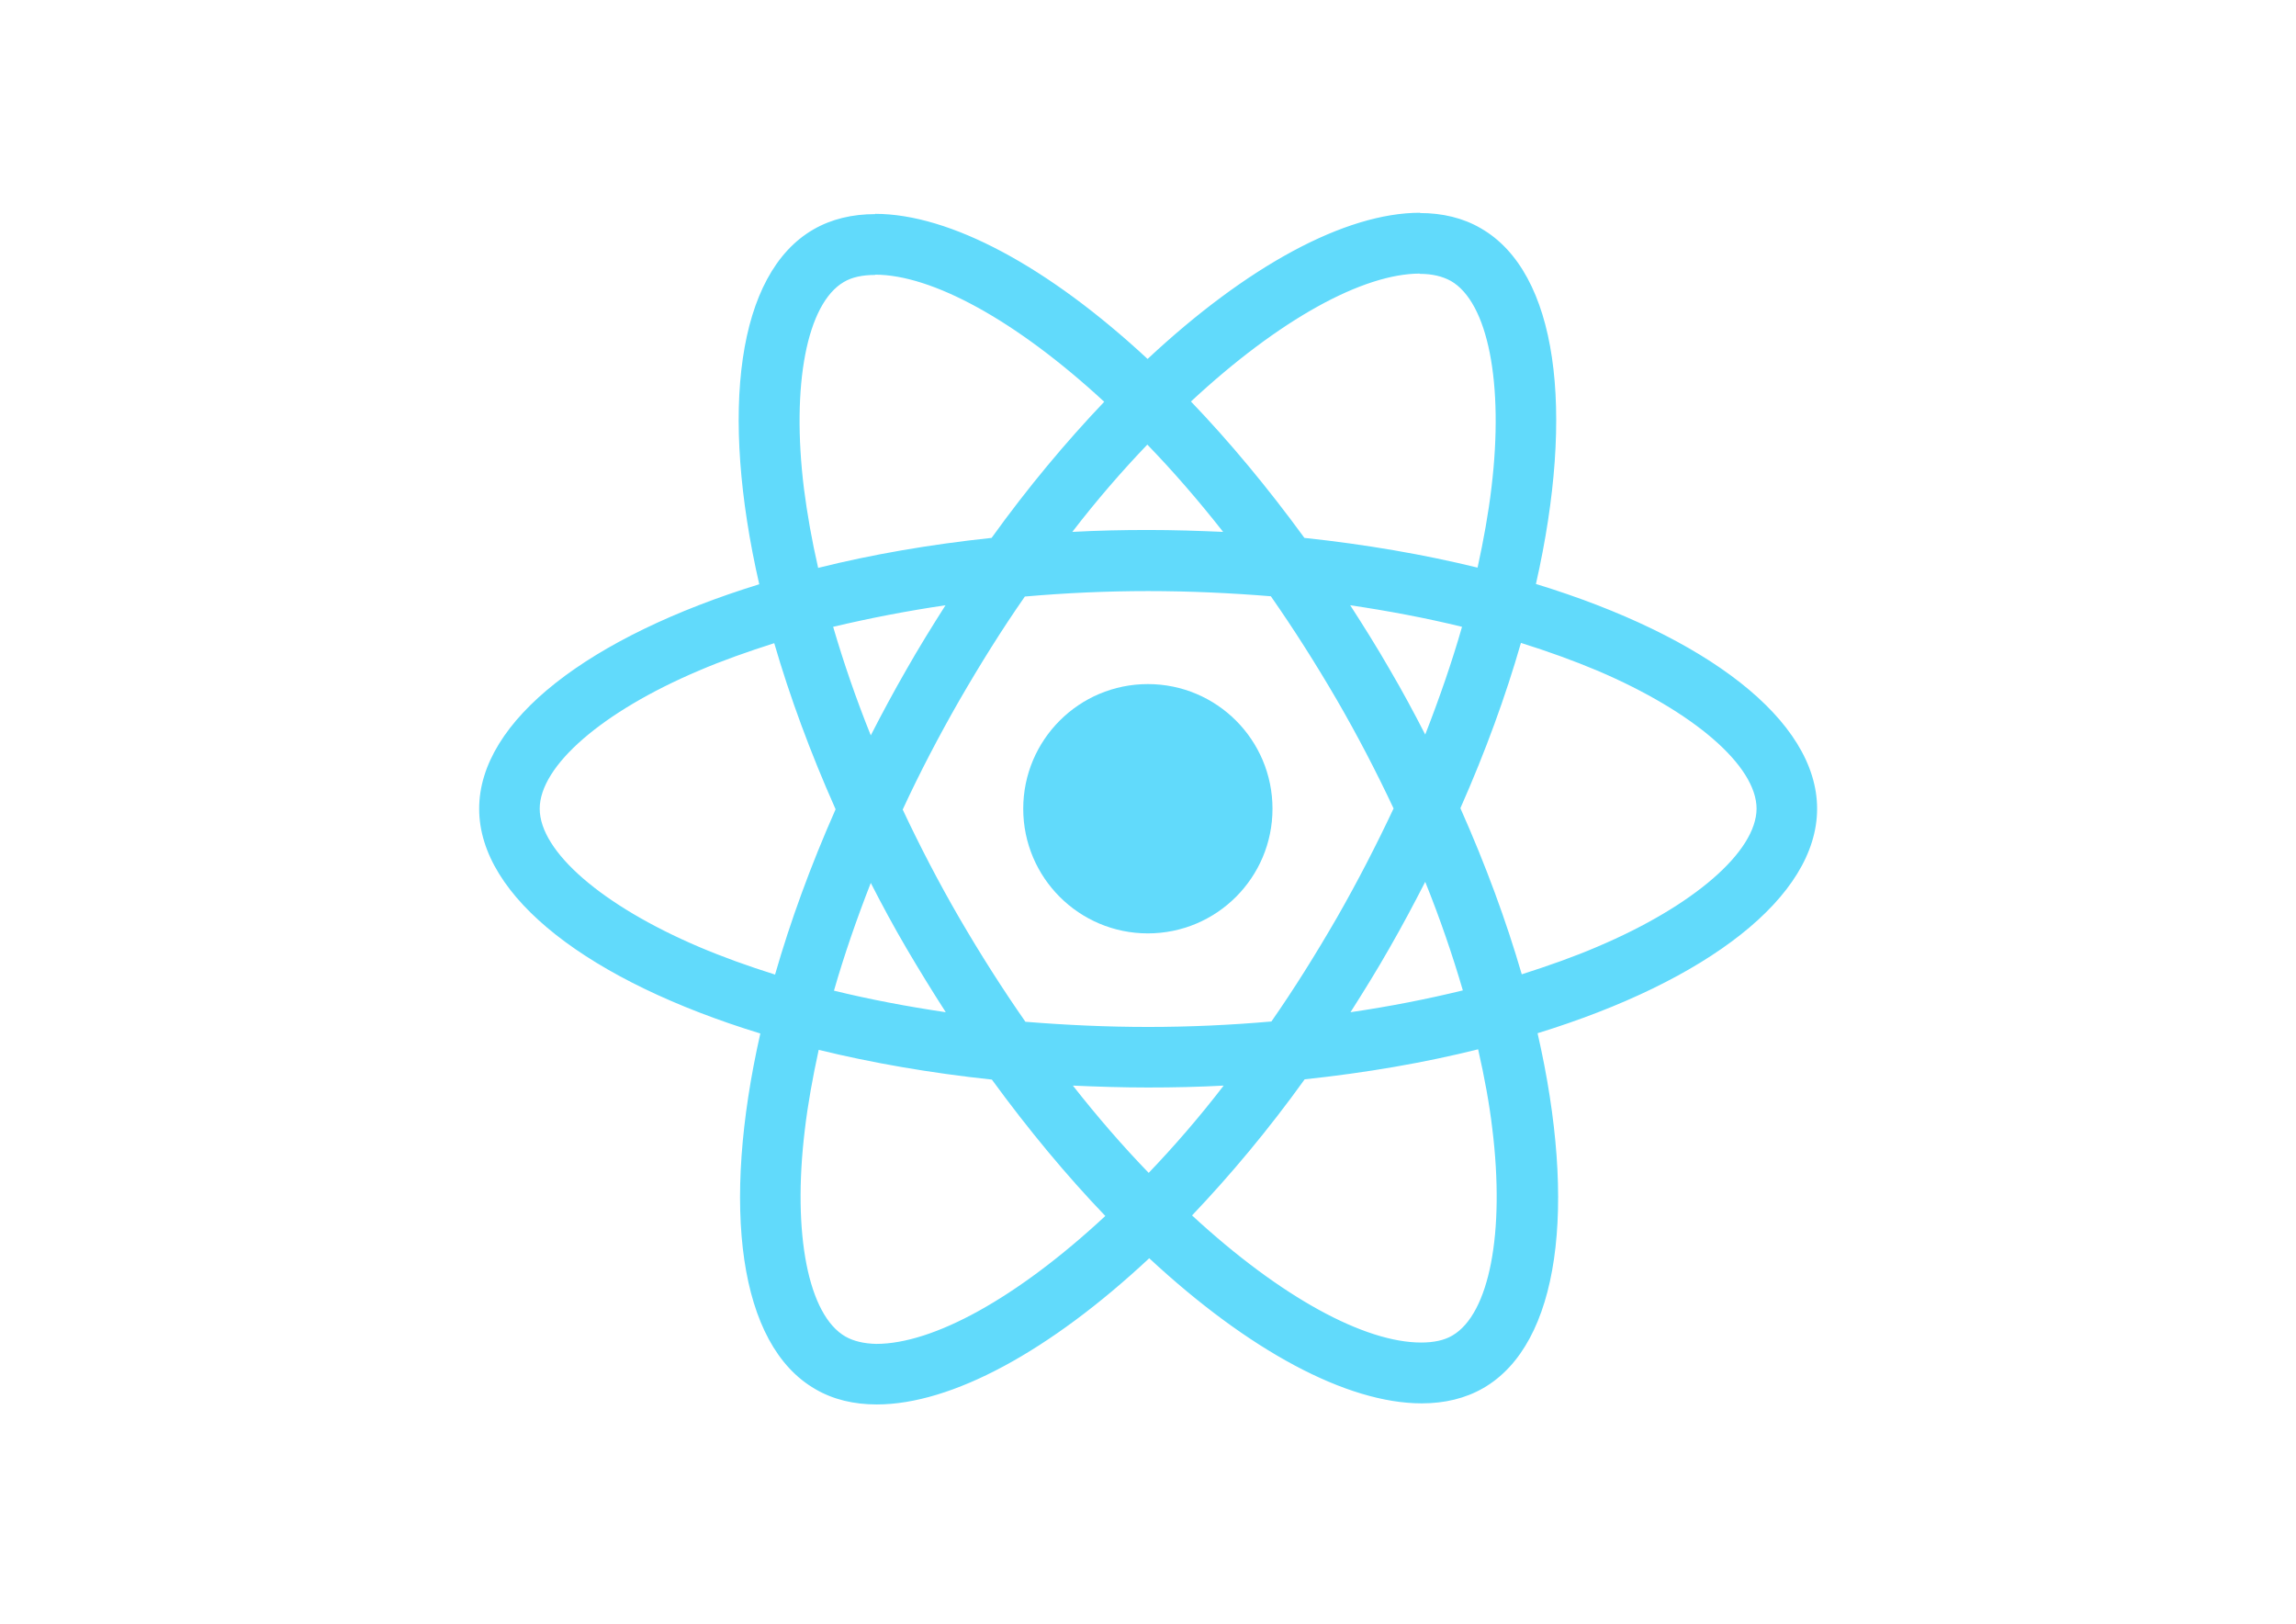
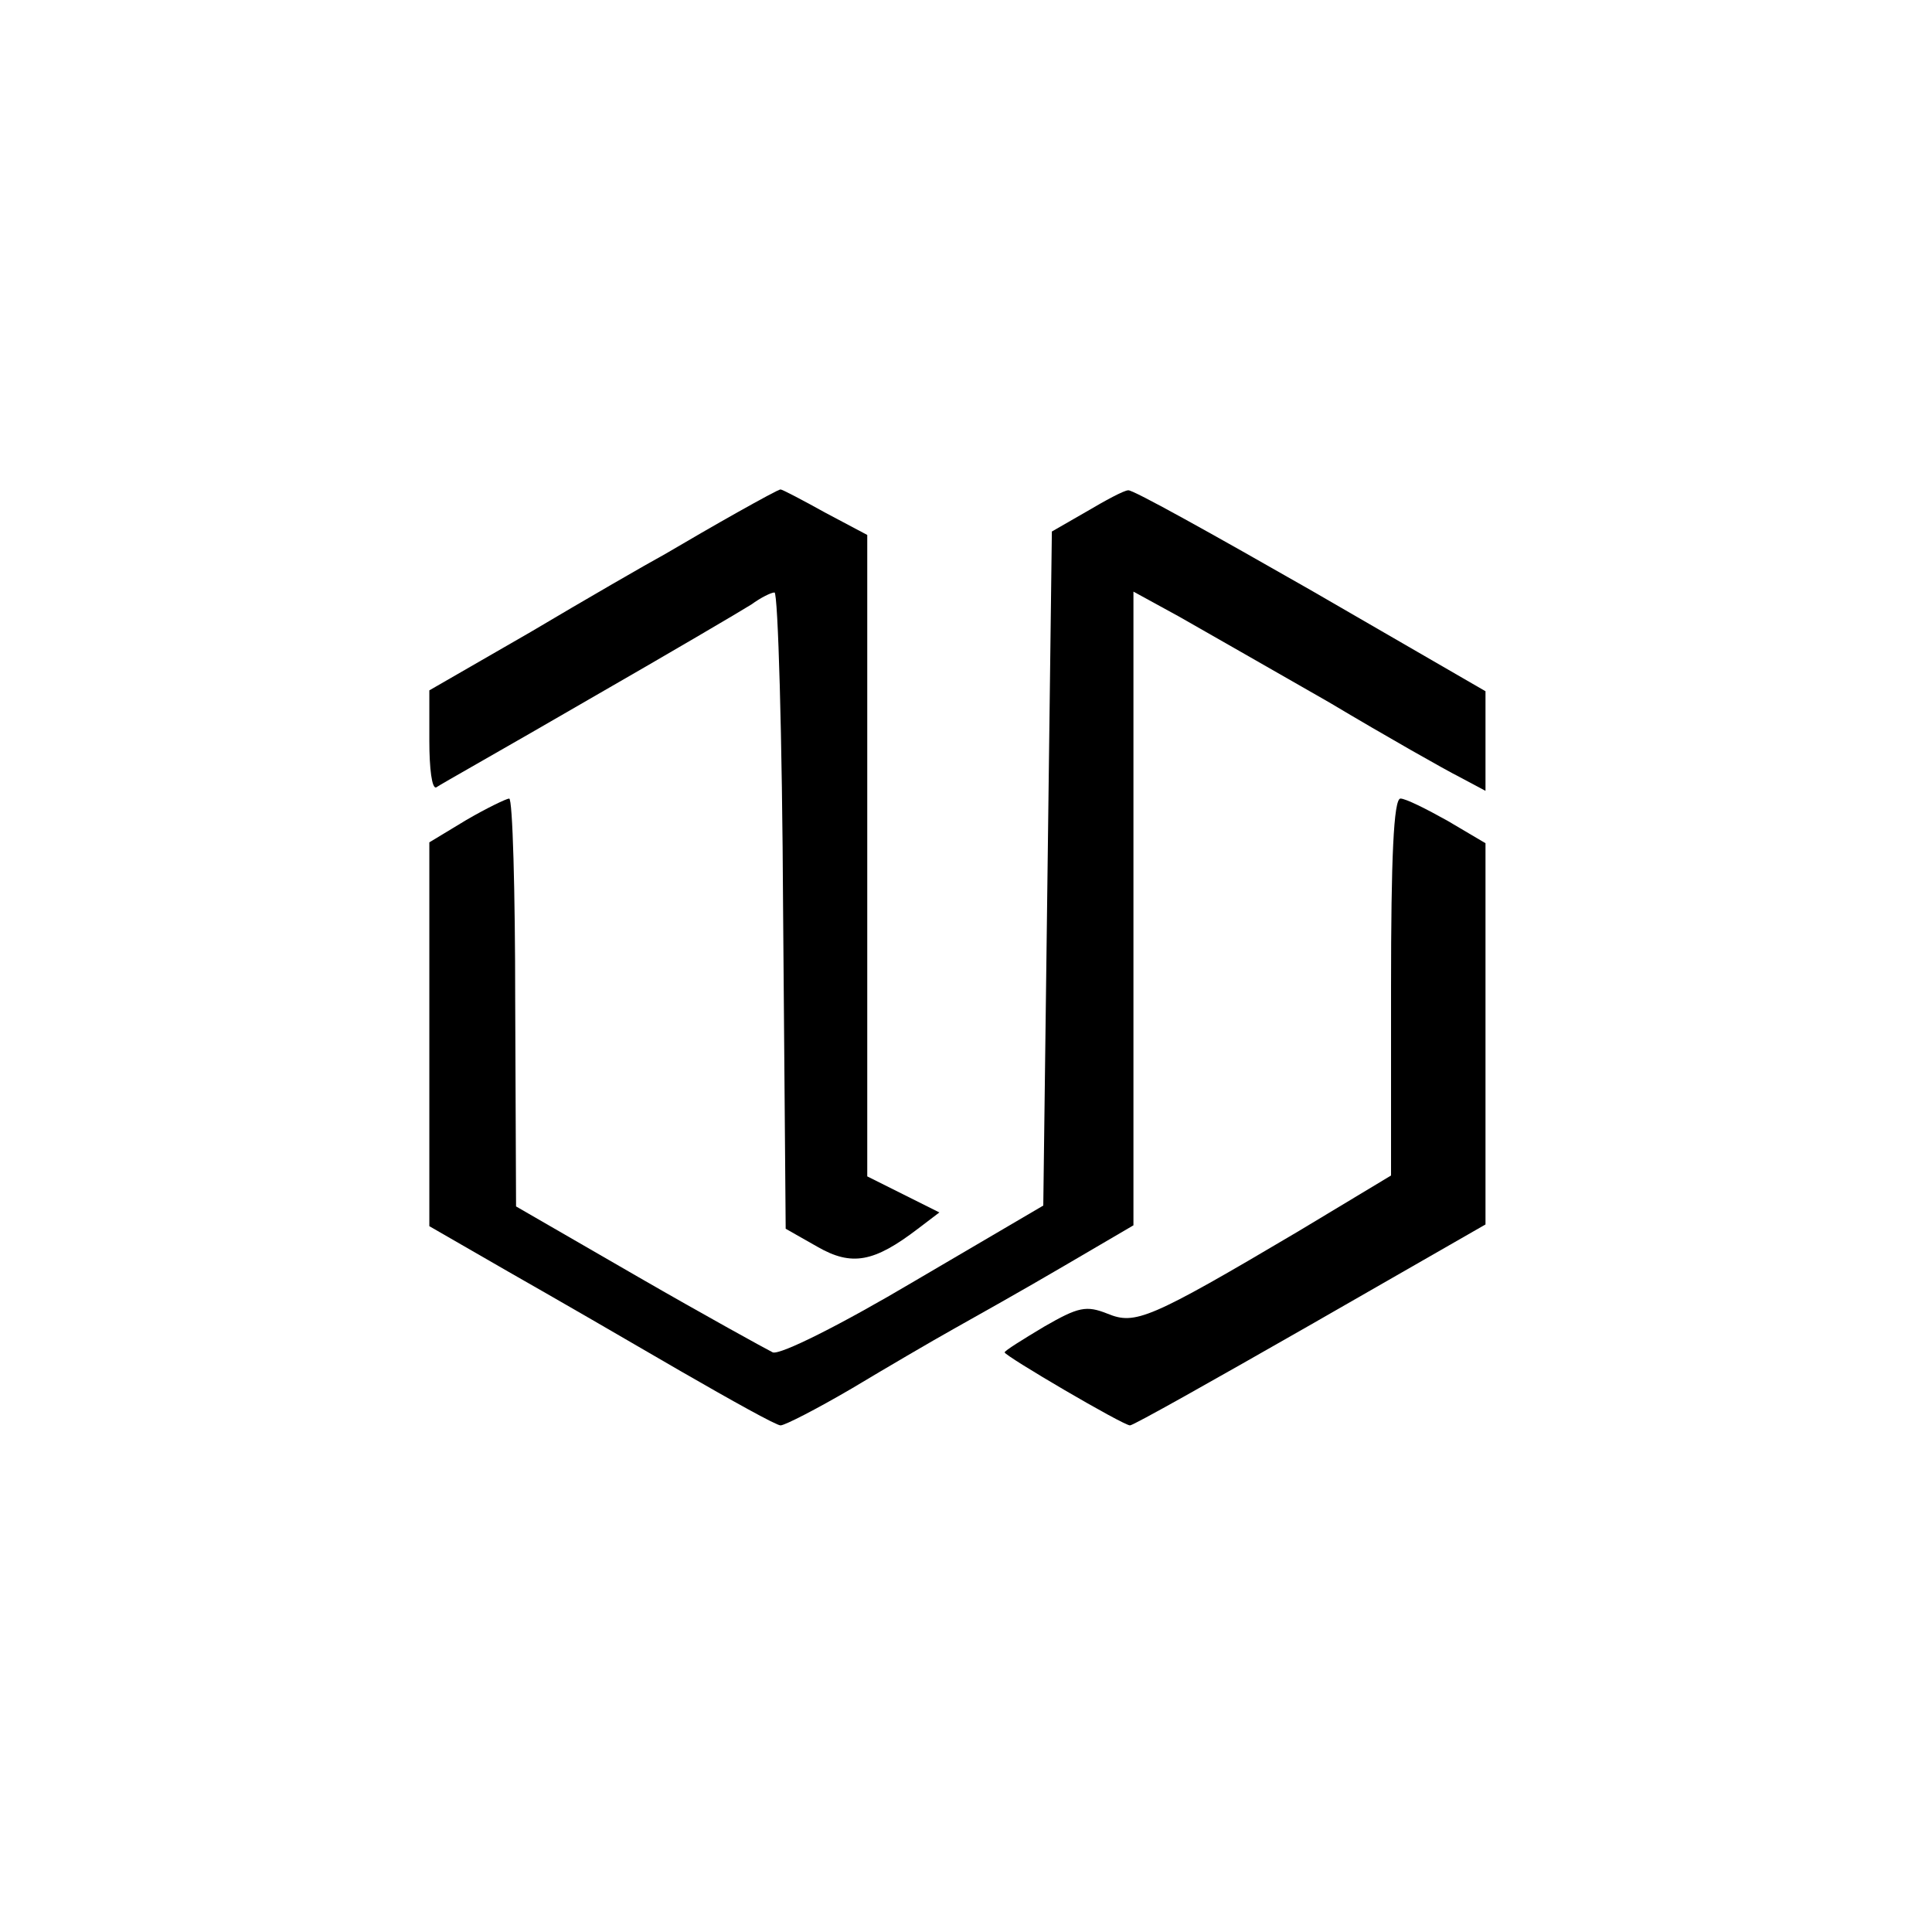
- <svg xmlns="http://www.w3.org/2000/svg" viewBox="0 0 841.9 595.3">
-   <g fill="#61DAFB">
-     <path d="M666.3 296.5c0-32.5-40.7-63.3-103.1-82.4 14.4-63.6 8-114.2-20.2-130.4-6.5-3.8-14.1-5.6-22.4-5.6v22.3c4.6 0 8.3.9 11.4 2.6 13.6 7.8 19.5 37.5 14.9 75.7-1.1 9.4-2.9 19.3-5.1 29.4-19.6-4.8-41-8.5-63.5-10.9-13.5-18.5-27.5-35.3-41.6-50 32.6-30.3 63.2-46.9 84-46.9V78c-27.5 0-63.5 19.6-99.9 53.6-36.4-33.8-72.4-53.2-99.9-53.2v22.3c20.7 0 51.4 16.5 84 46.6-14 14.7-28 31.4-41.3 49.9-22.6 2.4-44 6.1-63.6 11-2.3-10-4-19.7-5.2-29-4.7-38.2 1.1-67.9 14.6-75.8 3-1.8 6.9-2.6 11.5-2.6V78.5c-8.4 0-16 1.8-22.6 5.6-28.1 16.2-34.4 66.7-19.9 130.1-62.2 19.2-102.7 49.9-102.7 82.3 0 32.5 40.7 63.3 103.1 82.4-14.4 63.6-8 114.2 20.2 130.4 6.5 3.8 14.1 5.6 22.5 5.6 27.5 0 63.5-19.6 99.9-53.6 36.4 33.8 72.4 53.2 99.9 53.2 8.4 0 16-1.8 22.6-5.6 28.1-16.2 34.4-66.7 19.9-130.1 62-19.1 102.5-49.9 102.5-82.3zm-130.2-66.7c-3.7 12.9-8.3 26.2-13.5 39.5-4.1-8-8.4-16-13.1-24-4.6-8-9.5-15.8-14.4-23.4 14.2 2.1 27.9 4.7 41 7.9zm-45.8 106.5c-7.8 13.5-15.8 26.3-24.1 38.2-14.9 1.3-30 2-45.2 2-15.1 0-30.2-.7-45-1.9-8.3-11.9-16.4-24.6-24.2-38-7.6-13.1-14.5-26.4-20.8-39.8 6.2-13.4 13.2-26.8 20.7-39.9 7.8-13.5 15.8-26.3 24.1-38.2 14.9-1.3 30-2 45.2-2 15.1 0 30.2.7 45 1.9 8.3 11.9 16.4 24.6 24.2 38 7.6 13.1 14.5 26.4 20.8 39.8-6.3 13.4-13.2 26.8-20.7 39.9zm32.3-13c5.4 13.4 10 26.8 13.8 39.8-13.1 3.2-26.9 5.9-41.2 8 4.9-7.7 9.8-15.6 14.4-23.7 4.6-8 8.9-16.1 13-24.1zM421.2 430c-9.3-9.6-18.6-20.3-27.8-32 9 .4 18.2.7 27.5.7 9.4 0 18.7-.2 27.8-.7-9 11.7-18.3 22.4-27.5 32zm-74.4-58.9c-14.2-2.1-27.9-4.7-41-7.9 3.7-12.9 8.3-26.2 13.5-39.5 4.1 8 8.4 16 13.1 24 4.7 8 9.5 15.8 14.4 23.4zM420.7 163c9.3 9.6 18.6 20.3 27.8 32-9-.4-18.2-.7-27.5-.7-9.4 0-18.7.2-27.8.7 9-11.7 18.3-22.4 27.5-32zm-74 58.9c-4.9 7.7-9.8 15.6-14.4 23.7-4.6 8-8.9 16-13 24-5.4-13.4-10-26.8-13.8-39.8 13.1-3.1 26.9-5.8 41.2-7.9zm-90.5 125.2c-35.4-15.1-58.3-34.9-58.3-50.6 0-15.7 22.9-35.6 58.3-50.6 8.6-3.7 18-7 27.7-10.1 5.7 19.6 13.2 40 22.5 60.9-9.2 20.8-16.6 41.1-22.2 60.6-9.9-3.1-19.3-6.5-28-10.2zM310 490c-13.6-7.8-19.5-37.5-14.9-75.7 1.1-9.4 2.9-19.3 5.1-29.4 19.6 4.8 41 8.5 63.5 10.9 13.5 18.5 27.5 35.3 41.6 50-32.6 30.3-63.2 46.9-84 46.9-4.5-.1-8.3-1-11.3-2.7zm237.2-76.2c4.7 38.2-1.1 67.9-14.6 75.8-3 1.8-6.9 2.6-11.5 2.6-20.7 0-51.4-16.5-84-46.6 14-14.7 28-31.4 41.3-49.9 22.6-2.4 44-6.1 63.6-11 2.3 10.1 4.1 19.8 5.2 29.1zm38.5-66.7c-8.6 3.7-18 7-27.7 10.1-5.7-19.6-13.2-40-22.5-60.9 9.2-20.8 16.6-41.1 22.2-60.6 9.9 3.1 19.3 6.5 28.1 10.2 35.4 15.1 58.3 34.9 58.3 50.6-.1 15.7-23 35.6-58.4 50.6zM320.8 78.4z" />
-     <circle cx="420.9" cy="296.5" r="45.7" />
-     <path d="M520.5 78.1z" />
+ <svg xmlns="http://www.w3.org/2000/svg" version="1.0" width="225pt" height="225pt" viewBox="0 0 225 225" preserveAspectRatio="xMidYMid meet">
+   <g transform="translate(0,225) scale(0.1,-0.1)" fill="#000000" stroke="none">
+     <path d="M860 1654 c-25 -14 -63 -36 -85 -49 -22 -12 -93 -53 -157 -91 l-118 -68 0 -59 c0 -32 3 -56 8 -54 4 3 84 48 177 102 94 54 179 104 190 111 11 8 23 14 27 14 4 0 9 -167 10 -371 l3 -370 37 -21 c40 -23 66 -18 117 21 l25 19 -42 21 -42 21 0 374 0 373 -49 26 c-27 15 -50 27 -52 27 -2 0 -24 -12 -49 -26z" />
+     <path d="M1265 1654 l-40 -23 -5 -393 -5 -392 -150 -88 c-86 -51 -156 -86 -165 -83 -8 4 -79 43 -157 88 l-142 82 -1 238 c0 130 -3 237 -7 237 -3 0 -26 -11 -50 -25 l-43 -26 0 -224 0 -223 92 -53 c51 -29 141 -81 201 -116 59 -34 111 -63 116 -63 5 0 42 19 83 43 40 24 93 55 118 69 25 14 82 46 128 73 l82 48 0 369 0 369 53 -29 c28 -16 107 -61 175 -100 67 -40 136 -79 152 -87 l30 -16 0 58 0 58 -204 118 c-112 64 -207 117 -212 116 -5 0 -27 -12 -49 -25z" />
+     <path d="M1620 1100 l0 -219 -108 -65 c-174 -103 -190 -109 -222 -96 -25 10 -34 8 -74 -15 -25 -15 -46 -28 -46 -30 0 -4 138 -85 146 -85 4 0 98 53 210 117 l204 117 0 222 0 222 -44 26 c-25 14 -49 26 -55 26 -8 0 -11 -70 -11 -220z" />
  </g>
</svg>
